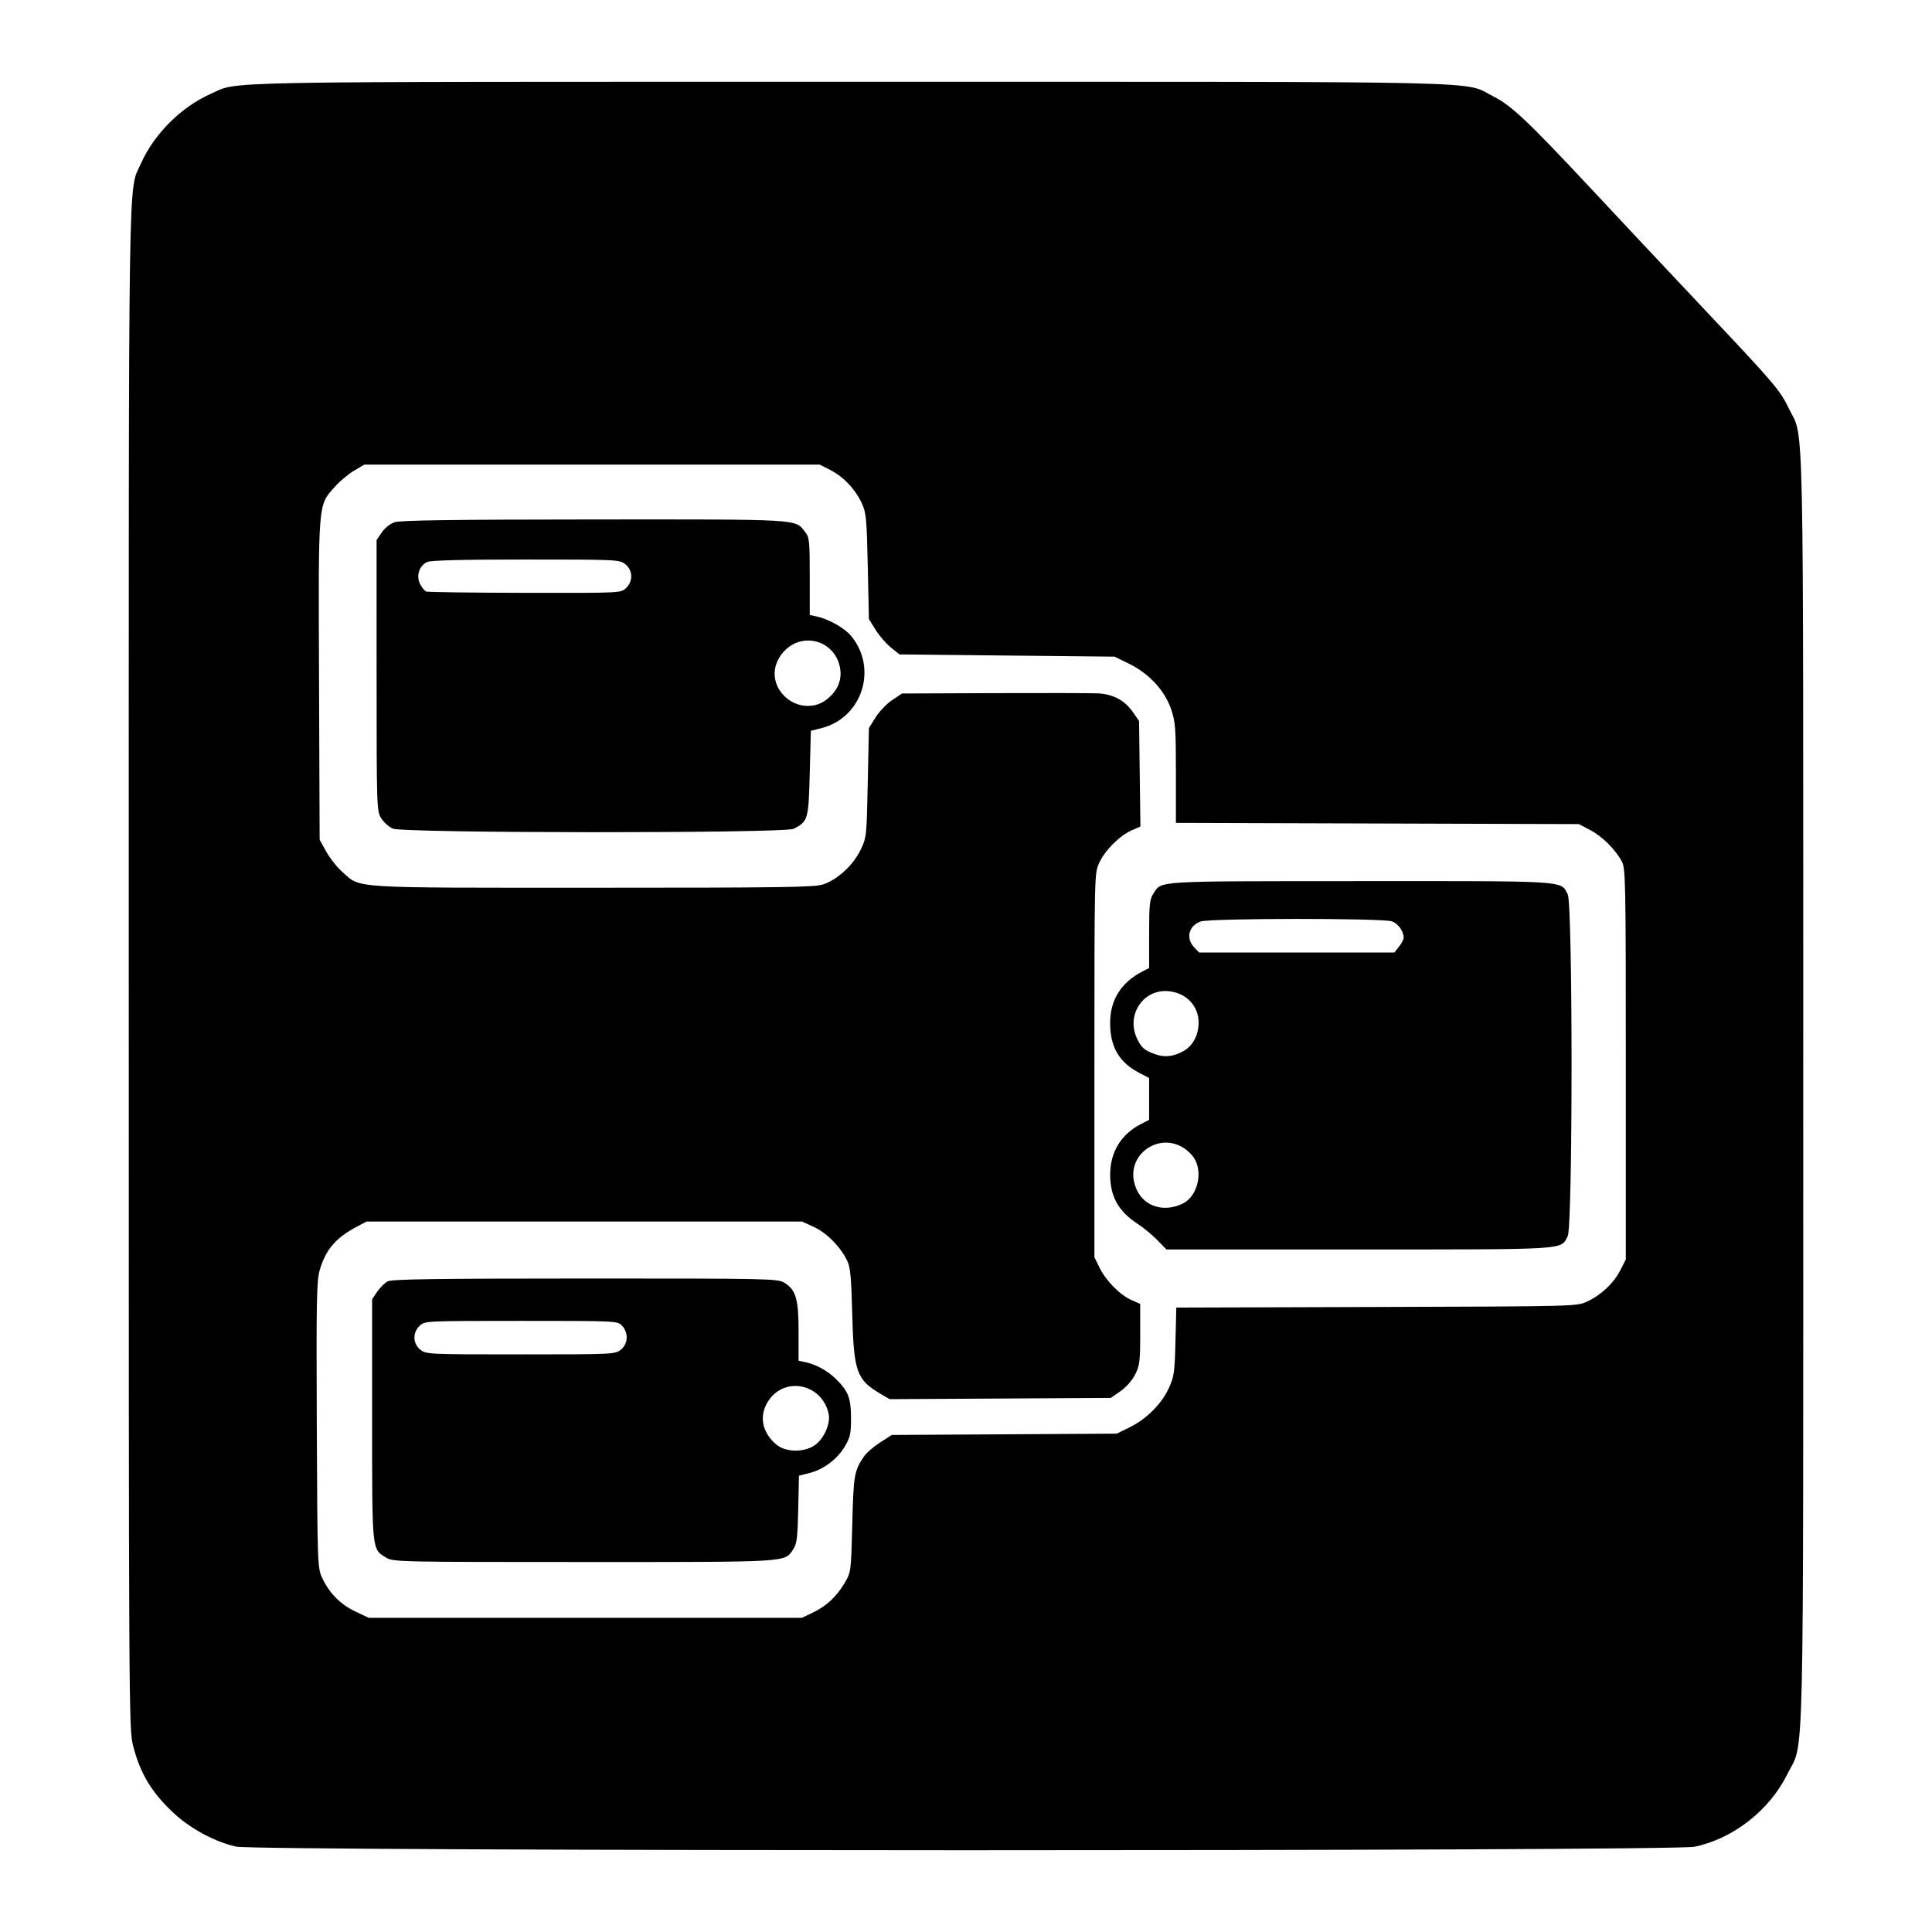
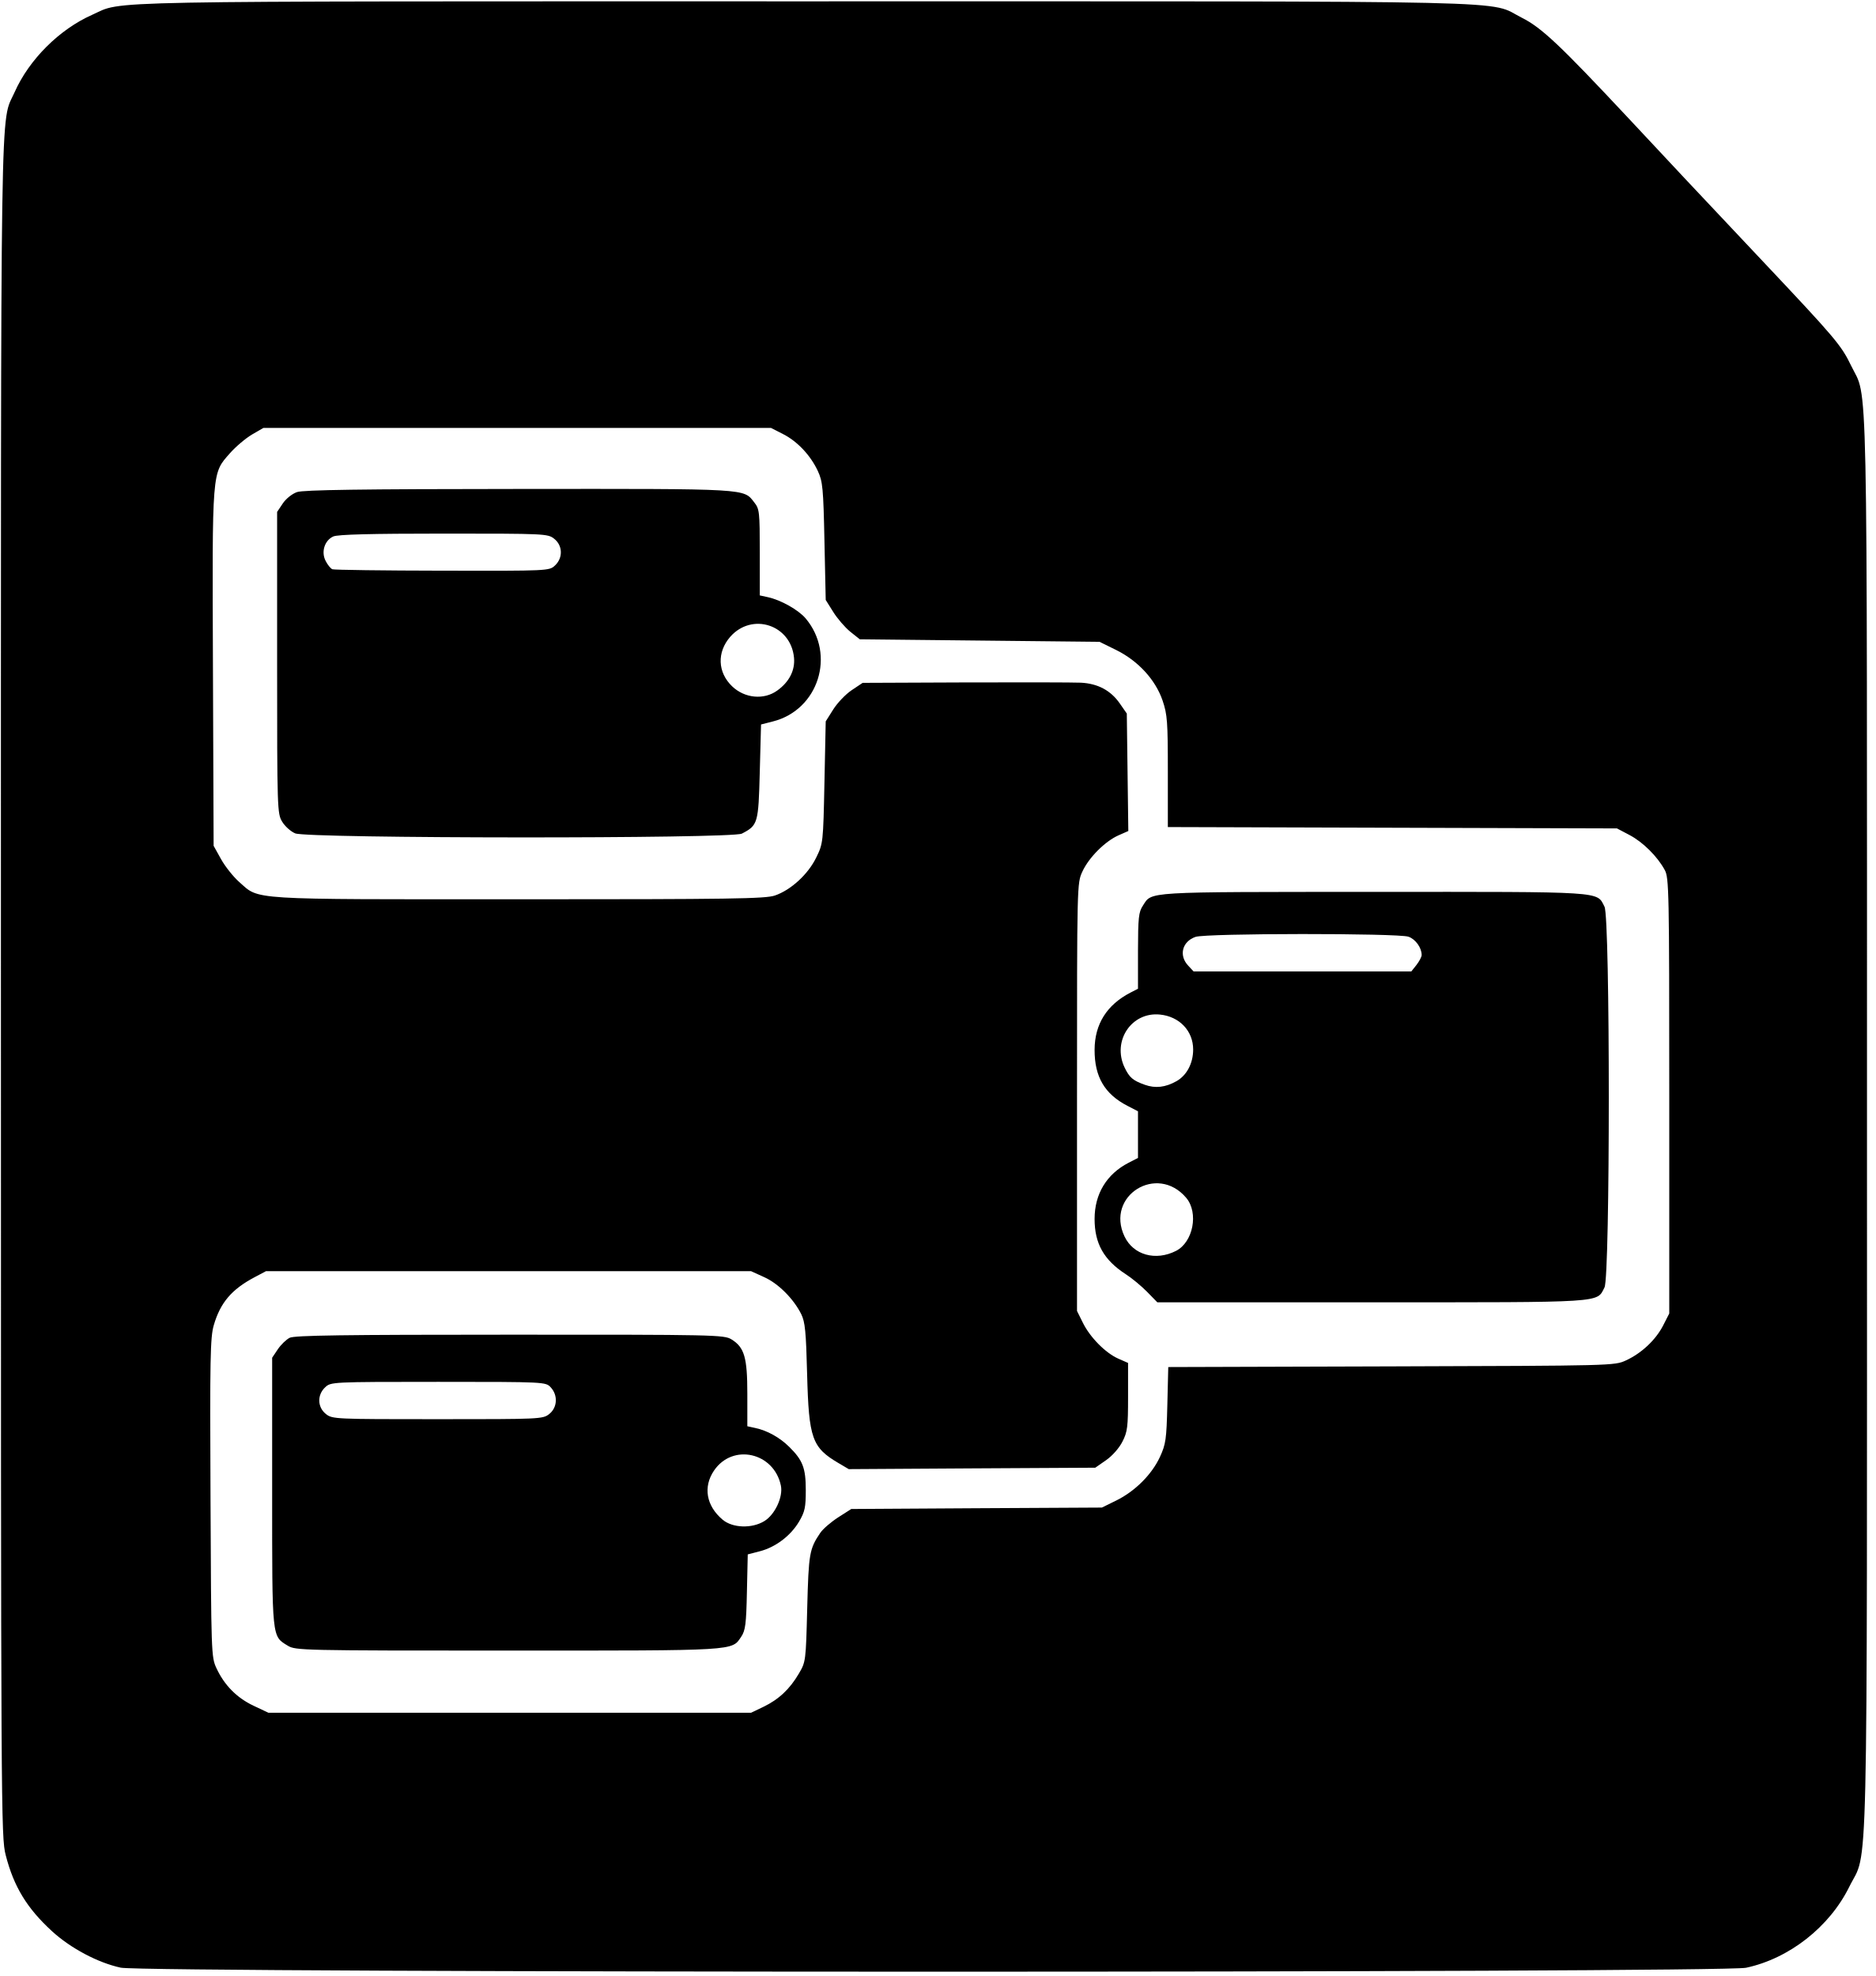
- <svg xmlns="http://www.w3.org/2000/svg" width="256" height="256" viewBox="0 0 256 256" fill="none">
-   <path d="M31.311 244.688C28.583 244.096 25.353 242.384 23.143 240.359C20.154 237.621 18.59 235.052 17.634 231.313C17.072 229.117 17.06 227.035 17.06 128.253C17.06 18.499 16.952 25.567 18.692 21.64C20.41 17.763 24.01 14.173 27.914 12.441C31.761 10.735 26.372 10.837 112.62 10.837C200.537 10.837 193.711 10.681 197.9 12.787C200.242 13.965 202.432 16.029 210.576 24.733C212.936 27.255 215.992 30.521 217.366 31.99C218.741 33.459 222.861 37.839 226.523 41.721C235.212 50.937 235.873 51.719 237.06 54.179C239.077 58.356 238.938 51.682 238.938 144.405C238.938 237.99 239.113 230.455 236.832 235.082C234.476 239.861 229.687 243.615 224.561 244.701C221.597 245.329 34.206 245.316 31.311 244.688ZM107.738 213.658C109.542 212.794 110.858 211.557 111.946 209.706C112.758 208.325 112.77 208.234 112.931 201.948C113.098 195.413 113.189 194.89 114.496 192.968C114.812 192.503 115.768 191.677 116.621 191.132L118.172 190.139L133.073 190.053L147.974 189.966L149.685 189.126C151.909 188.034 153.9 186.045 154.868 183.949C155.573 182.423 155.652 181.871 155.754 177.768L155.867 173.262L182.393 173.182C208.78 173.103 208.927 173.099 210.287 172.47C212.148 171.609 213.822 170.034 214.698 168.318L215.428 166.889V141.002C215.428 116.598 215.398 115.059 214.894 114.136C214.014 112.524 212.305 110.829 210.713 109.989L209.215 109.198L182.515 109.118L155.814 109.038V102.445C155.814 96.526 155.75 95.664 155.192 94.01C154.354 91.527 152.285 89.272 149.659 87.978L147.692 87.01L133.438 86.862L119.183 86.714L118.046 85.797C117.421 85.293 116.51 84.24 116.022 83.455L115.135 82.029L114.985 75.052C114.849 68.744 114.775 67.944 114.205 66.708C113.347 64.848 111.772 63.173 110.055 62.296L108.626 61.566H78.449H48.273L46.897 62.375C46.14 62.82 44.972 63.807 44.302 64.569C42.128 67.038 42.182 66.356 42.274 90.144L42.355 111.269L43.233 112.854C43.716 113.725 44.688 114.947 45.394 115.568C47.865 117.743 46.053 117.63 78.597 117.63C103.869 117.63 107.957 117.57 109.091 117.183C110.988 116.535 113.032 114.656 114.003 112.667C114.824 110.986 114.832 110.918 114.983 103.724L115.135 96.475L116.022 95.056C116.51 94.276 117.499 93.245 118.218 92.764L119.526 91.891L131.679 91.844C138.363 91.818 144.564 91.832 145.459 91.874C147.484 91.969 149.03 92.794 150.115 94.358L150.933 95.537L151.021 102.526L151.11 109.515L149.937 110.033C148.343 110.736 146.424 112.661 145.652 114.33C145.016 115.706 145.016 115.731 145.016 141.15V166.593L145.7 167.982C146.555 169.718 148.402 171.591 149.921 172.261L151.081 172.772V176.795C151.081 180.379 151.008 180.96 150.415 182.133C150.026 182.902 149.216 183.819 148.467 184.341L147.184 185.232L132.531 185.314L117.877 185.396L116.654 184.677C113.507 182.826 113.126 181.747 112.926 174.138C112.793 169.044 112.68 167.896 112.22 166.971C111.309 165.139 109.496 163.323 107.824 162.567L106.259 161.86H77.414H48.568L47.237 162.566C44.493 164.021 43.148 165.599 42.37 168.277C41.952 169.714 41.905 172.176 41.977 188.813C42.058 207.32 42.073 207.745 42.683 209.063C43.618 211.086 45.106 212.595 47.086 213.532L48.864 214.373L77.562 214.371L106.259 214.369L107.738 213.658ZM51.171 206.397C49.26 205.232 49.308 205.699 49.308 188.101V172.154L49.983 171.153C50.353 170.603 50.986 169.986 51.388 169.783C51.955 169.495 57.801 169.412 77.562 169.409C101.937 169.405 103.043 169.43 103.916 169.962C105.467 170.908 105.815 172.098 105.815 176.452V180.303L106.777 180.511C108.184 180.815 109.675 181.645 110.792 182.747C112.406 184.34 112.759 185.261 112.764 187.895C112.767 189.945 112.66 190.446 111.959 191.638C110.962 193.333 109.167 194.692 107.288 195.173L105.867 195.538L105.767 200C105.682 203.835 105.586 204.582 105.089 205.316C103.93 207.029 104.798 206.977 77.349 206.976C52.847 206.976 52.091 206.957 51.171 206.397ZM107.833 191.584C109.09 190.817 110.079 188.698 109.801 187.362C108.98 183.407 104.072 182.3 101.851 185.569C100.53 187.513 100.924 189.773 102.869 191.41C104.055 192.407 106.349 192.488 107.833 191.584ZM82.255 178.85C83.228 178.085 83.309 176.614 82.432 175.673C81.829 175.026 81.814 175.025 69.064 175.025C56.365 175.025 56.295 175.029 55.614 175.668C54.646 176.578 54.69 178.048 55.709 178.85C56.469 179.448 56.79 179.463 68.982 179.463C81.174 179.463 81.495 179.449 82.255 178.85ZM153.339 164.309C152.666 163.622 151.531 162.681 150.815 162.217C148.207 160.526 147.105 158.575 147.103 155.647C147.102 152.674 148.535 150.309 151.155 148.958L152.264 148.387V145.612V142.837L151.007 142.188C148.296 140.789 147.089 138.732 147.098 135.529C147.108 132.482 148.552 130.185 151.38 128.722L152.264 128.266L152.266 123.761C152.268 119.808 152.338 119.151 152.84 118.39C153.961 116.689 152.702 116.764 180.163 116.753C208.028 116.741 206.776 116.662 207.731 118.508C208.408 119.817 208.408 162.484 207.731 163.793C206.777 165.638 208.036 165.558 180.054 165.558H154.561L153.339 164.309ZM156.789 159.443C158.823 158.403 159.492 154.92 157.998 153.144C154.536 149.03 148.364 152.887 150.662 157.73C151.711 159.939 154.366 160.681 156.789 159.443ZM156.839 139.261C158.072 138.56 158.822 137.133 158.822 135.489C158.822 133.294 157.191 131.573 154.886 131.339C151.507 130.994 149.17 134.468 150.664 137.616C151.241 138.832 151.646 139.181 153.075 139.695C154.32 140.144 155.534 140.004 156.839 139.261ZM185.378 125.43C185.715 125.002 185.991 124.475 185.991 124.261C185.991 123.386 185.265 122.375 184.427 122.083C183.174 121.646 160.363 121.661 159.106 122.099C157.511 122.655 157.089 124.308 158.233 125.525L158.876 126.21H171.82H184.765L185.378 125.43ZM52.05 109.795C51.525 109.567 50.826 108.94 50.498 108.402C49.918 107.449 49.902 106.949 49.901 89.494L49.9 71.565L50.575 70.56C50.962 69.985 51.691 69.403 52.277 69.201C53.038 68.939 59.825 68.844 78.68 68.832C106.234 68.813 105.328 68.761 106.653 70.446C107.255 71.211 107.295 71.577 107.295 76.375V81.489L108.256 81.697C109.797 82.031 111.887 83.206 112.74 84.22C116.358 88.519 114.268 95.107 108.851 96.48L107.443 96.837L107.295 102.47C107.133 108.622 107.072 108.835 105.165 109.82C103.972 110.437 53.472 110.413 52.05 109.795ZM109.366 92.81C110.791 91.79 111.502 90.398 111.363 88.901C110.998 84.984 106.375 83.467 103.787 86.415C102.186 88.238 102.275 90.644 104.004 92.3C105.497 93.73 107.778 93.947 109.366 92.81ZM82.942 77.935C83.91 77.025 83.866 75.555 82.847 74.753C82.087 74.155 81.764 74.14 69.696 74.14C61.079 74.14 57.099 74.242 56.585 74.477C55.544 74.951 55.113 76.321 55.669 77.394C55.906 77.853 56.269 78.297 56.476 78.38C56.683 78.463 62.568 78.542 69.555 78.555C82.205 78.578 82.26 78.575 82.942 77.935Z" fill="black" />
+ <svg xmlns="http://www.w3.org/2000/svg" width="223" height="235" viewBox="0 0 223 235" fill="none" shape-rendering="geometricPrecision">
+   <path fill="black" d="M14.36 234.01C11.63 233.42 8.4 231.7 6.19 229.68C3.2 226.94 1.64 224.37 0.68 220.63C0.12 218.44 0.11 216.35 0.11 117.57C0.11 7.82 0 14.89 1.74 10.96C3.46 7.08 7.06 3.49 10.96 1.76C14.81 0.05 9.42 0.16 95.67 0.16C183.58 0.16 176.76 0 180.95 2.11C183.29 3.28 185.48 5.35 193.62 14.05C195.98 16.57 199.04 19.84 200.41 21.31C201.79 22.78 205.91 27.16 209.57 31.04C218.26 40.26 218.92 41.04 220.11 43.5C222.12 47.68 221.99 41 221.99 133.72C221.99 227.31 222.16 219.77 219.88 224.4C217.52 229.18 212.73 232.93 207.61 234.02C204.64 234.65 17.25 234.64 14.36 234.01ZM90.79 202.98C92.59 202.11 93.91 200.88 94.99 199.03C95.81 197.64 95.82 197.55 95.98 191.27C96.15 184.73 96.24 184.21 97.54 182.29C97.86 181.82 98.82 181 99.67 180.45L101.22 179.46L116.12 179.37L131.02 179.29L132.73 178.45C134.96 177.35 136.95 175.36 137.92 173.27C138.62 171.74 138.7 171.19 138.8 167.09L138.91 162.58L165.44 162.5C191.83 162.42 191.97 162.42 193.33 161.79C195.2 160.93 196.87 159.35 197.75 157.64L198.48 156.21L198.48 130.32C198.48 105.92 198.45 104.38 197.94 103.46C197.06 101.84 195.35 100.15 193.76 99.31L192.26 98.52L165.56 98.44L138.86 98.36L138.86 91.76C138.86 85.85 138.8 84.98 138.24 83.33C137.4 80.85 135.33 78.59 132.71 77.3L130.74 76.33L116.49 76.18L102.23 76.03L101.09 75.12C100.47 74.61 99.56 73.56 99.07 72.77L98.18 71.35L98.03 64.37C97.9 58.06 97.82 57.26 97.25 56.03C96.39 54.17 94.82 52.49 93.1 51.62L91.67 50.89L61.5 50.89L31.32 50.89L29.94 51.69C29.19 52.14 28.02 53.13 27.35 53.89C25.18 56.36 25.23 55.67 25.32 79.46L25.4 100.59L26.28 102.17C26.76 103.04 27.74 104.27 28.44 104.89C30.91 107.06 29.1 106.95 61.65 106.95C86.92 106.95 91 106.89 92.14 106.5C94.04 105.85 96.08 103.98 97.05 101.99C97.87 100.31 97.88 100.24 98.03 93.04L98.18 85.79L99.07 84.38C99.56 83.6 100.55 82.56 101.27 82.08L102.57 81.21L114.73 81.16C121.41 81.14 127.61 81.15 128.51 81.19C130.53 81.29 132.08 82.11 133.16 83.68L133.98 84.86L134.07 91.85L134.16 98.83L132.98 99.35C131.39 100.06 129.47 101.98 128.7 103.65C128.06 105.03 128.06 105.05 128.06 130.47L128.06 155.91L128.75 157.3C129.6 159.04 131.45 160.91 132.97 161.58L134.13 162.09L134.13 166.11C134.13 169.7 134.06 170.28 133.46 171.45C133.07 172.22 132.26 173.14 131.51 173.66L130.23 174.55L115.58 174.63L100.92 174.72L99.7 174C96.55 172.15 96.17 171.07 95.97 163.46C95.84 158.36 95.73 157.22 95.27 156.29C94.36 154.46 92.54 152.64 90.87 151.89L89.31 151.18L60.46 151.18L31.62 151.18L30.28 151.89C27.54 153.34 26.2 154.92 25.42 157.6C25 159.03 24.95 161.5 25.03 178.13C25.11 196.64 25.12 197.06 25.73 198.38C26.67 200.41 28.15 201.91 30.13 202.85L31.91 203.69L60.61 203.69L89.31 203.69L90.79 202.98ZM34.22 195.72C32.31 194.55 32.36 195.02 32.36 177.42L32.36 161.47L33.03 160.47C33.4 159.92 34.03 159.31 34.44 159.1C35 158.81 40.85 158.73 60.61 158.73C84.98 158.72 86.09 158.75 86.96 159.28C88.51 160.23 88.86 161.42 88.86 165.77L88.86 169.62L89.82 169.83C91.23 170.13 92.72 170.96 93.84 172.07C95.45 173.66 95.81 174.58 95.81 177.21C95.81 179.26 95.71 179.77 95.01 180.96C94.01 182.65 92.21 184.01 90.34 184.49L88.91 184.86L88.81 189.32C88.73 193.15 88.63 193.9 88.14 194.64C86.98 196.35 87.85 196.3 60.4 196.3C35.89 196.3 35.14 196.28 34.22 195.72ZM90.88 180.9C92.14 180.14 93.13 178.02 92.85 176.68C92.03 172.73 87.12 171.62 84.9 174.89C83.58 176.83 83.97 179.09 85.92 180.73C87.1 181.73 89.4 181.81 90.88 180.9ZM65.3 168.17C66.28 167.4 66.36 165.93 65.48 164.99C64.88 164.35 64.86 164.34 52.11 164.34C39.41 164.34 39.34 164.35 38.66 164.99C37.69 165.9 37.74 167.37 38.76 168.17C39.52 168.77 39.84 168.78 52.03 168.78C64.22 168.78 64.54 168.77 65.3 168.17ZM136.39 153.63C135.71 152.94 134.58 152 133.86 151.54C131.25 149.85 130.15 147.89 130.15 144.97C130.15 141.99 131.58 139.63 134.2 138.28L135.31 137.71L135.31 134.93L135.31 132.16L134.05 131.51C131.34 130.11 130.14 128.05 130.15 124.85C130.16 121.8 131.6 119.5 134.43 118.04L135.31 117.59L135.31 113.08C135.32 109.13 135.39 108.47 135.89 107.71C137.01 106.01 135.75 106.08 163.21 106.07C191.08 106.06 189.82 105.98 190.78 107.83C191.46 109.14 191.46 151.8 190.78 153.11C189.82 154.96 191.08 154.88 163.1 154.88L137.61 154.88L136.39 153.63ZM139.84 148.76C141.87 147.72 142.54 144.24 141.05 142.46C137.58 138.35 131.41 142.21 133.71 147.05C134.76 149.26 137.41 150 139.84 148.76ZM139.89 128.58C141.12 127.88 141.87 126.45 141.87 124.81C141.87 122.61 140.24 120.89 137.93 120.66C134.55 120.31 132.22 123.79 133.71 126.94C134.29 128.15 134.69 128.5 136.12 129.01C137.37 129.46 138.58 129.32 139.89 128.58ZM168.43 114.75C168.76 114.32 169.04 113.79 169.04 113.58C169.04 112.71 168.31 111.69 167.47 111.4C166.22 110.97 143.41 110.98 142.15 111.42C140.56 111.97 140.14 113.63 141.28 114.84L141.92 115.53L154.87 115.53L167.81 115.53L168.43 114.75ZM35.1 99.11C34.57 98.89 33.87 98.26 33.55 97.72C32.97 96.77 32.95 96.27 32.95 78.81L32.95 60.88L33.62 59.88C34.01 59.3 34.74 58.72 35.32 58.52C36.09 58.26 42.87 58.16 61.73 58.15C89.28 58.13 88.38 58.08 89.7 59.77C90.3 60.53 90.34 60.9 90.34 65.69L90.34 70.81L91.3 71.02C92.84 71.35 94.93 72.53 95.79 73.54C99.41 77.84 97.32 84.43 91.9 85.8L90.49 86.16L90.34 91.79C90.18 97.94 90.12 98.15 88.21 99.14C87.02 99.76 36.52 99.73 35.1 99.11ZM92.41 82.13C93.84 81.11 94.55 79.72 94.41 78.22C94.05 74.3 89.42 72.79 86.83 75.73C85.23 77.56 85.32 79.96 87.05 81.62C88.54 83.05 90.83 83.27 92.41 82.13ZM65.99 67.25C66.96 66.34 66.91 64.87 65.89 64.07C65.13 63.47 64.81 63.46 52.74 63.46C44.13 63.46 40.15 63.56 39.63 63.8C38.59 64.27 38.16 65.64 38.72 66.71C38.95 67.17 39.32 67.62 39.52 67.7C39.73 67.78 45.62 67.86 52.6 67.87C65.25 67.9 65.31 67.89 65.99 67.25Z" />
</svg>
